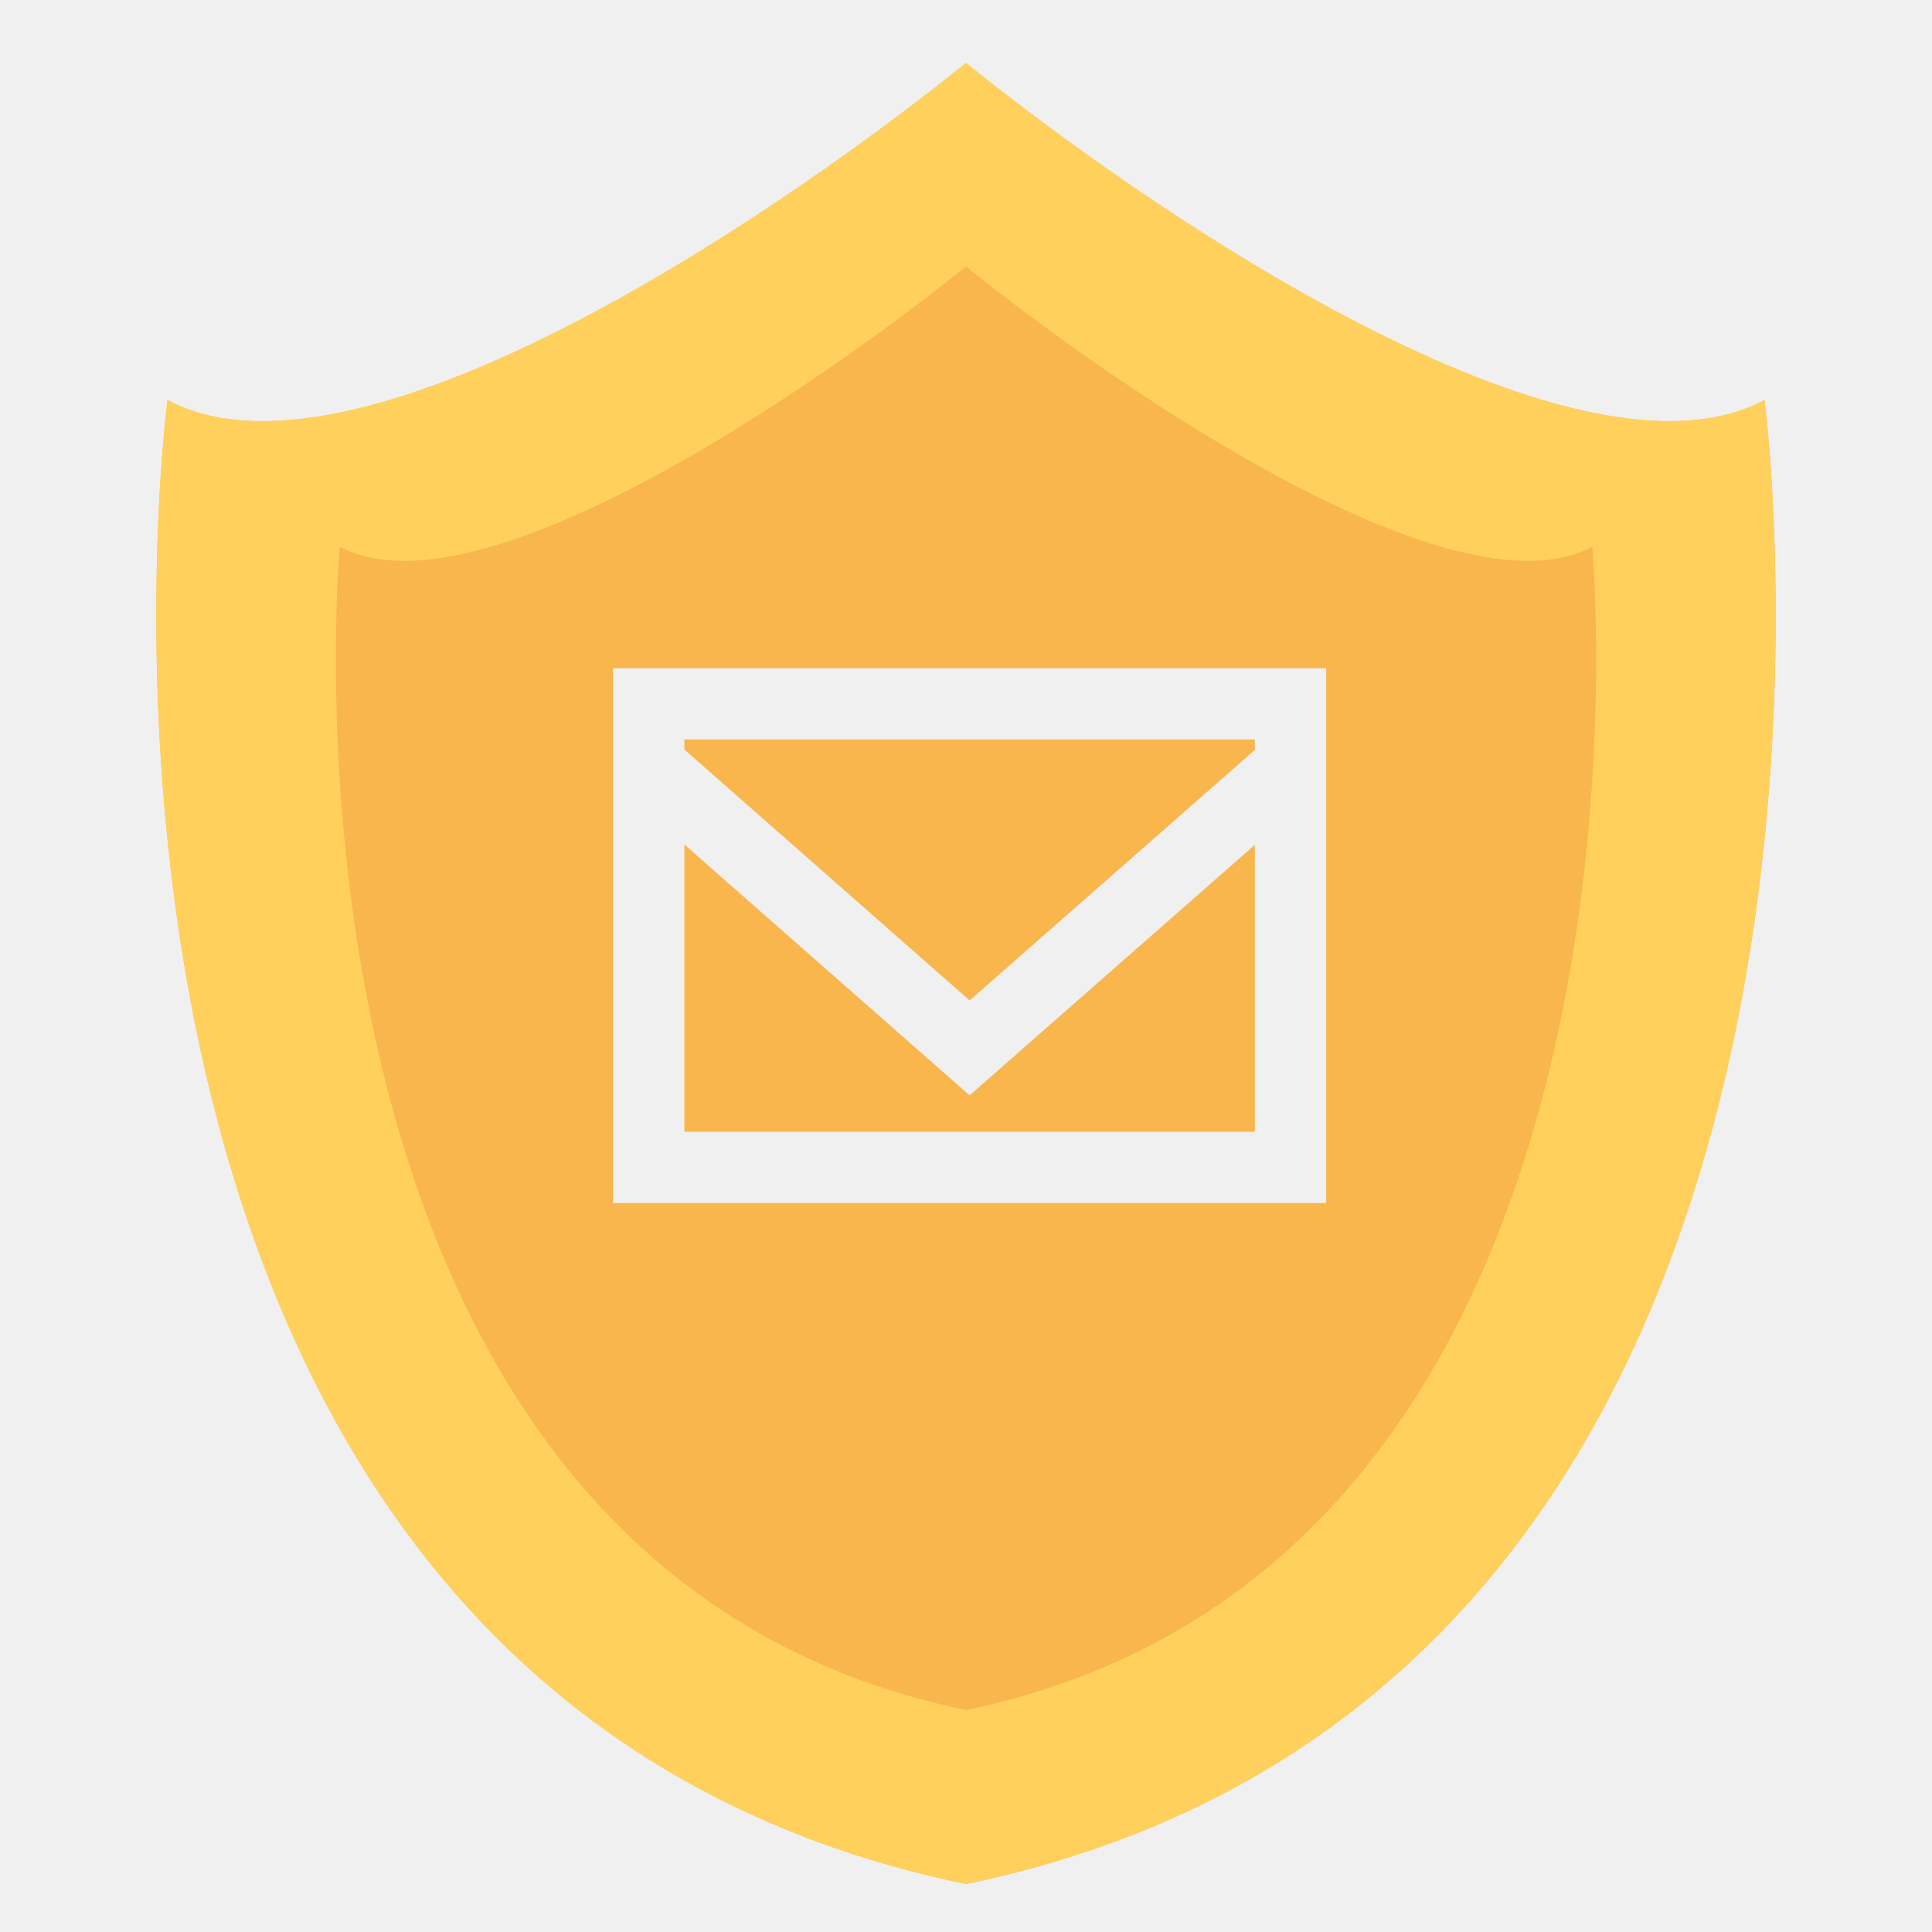
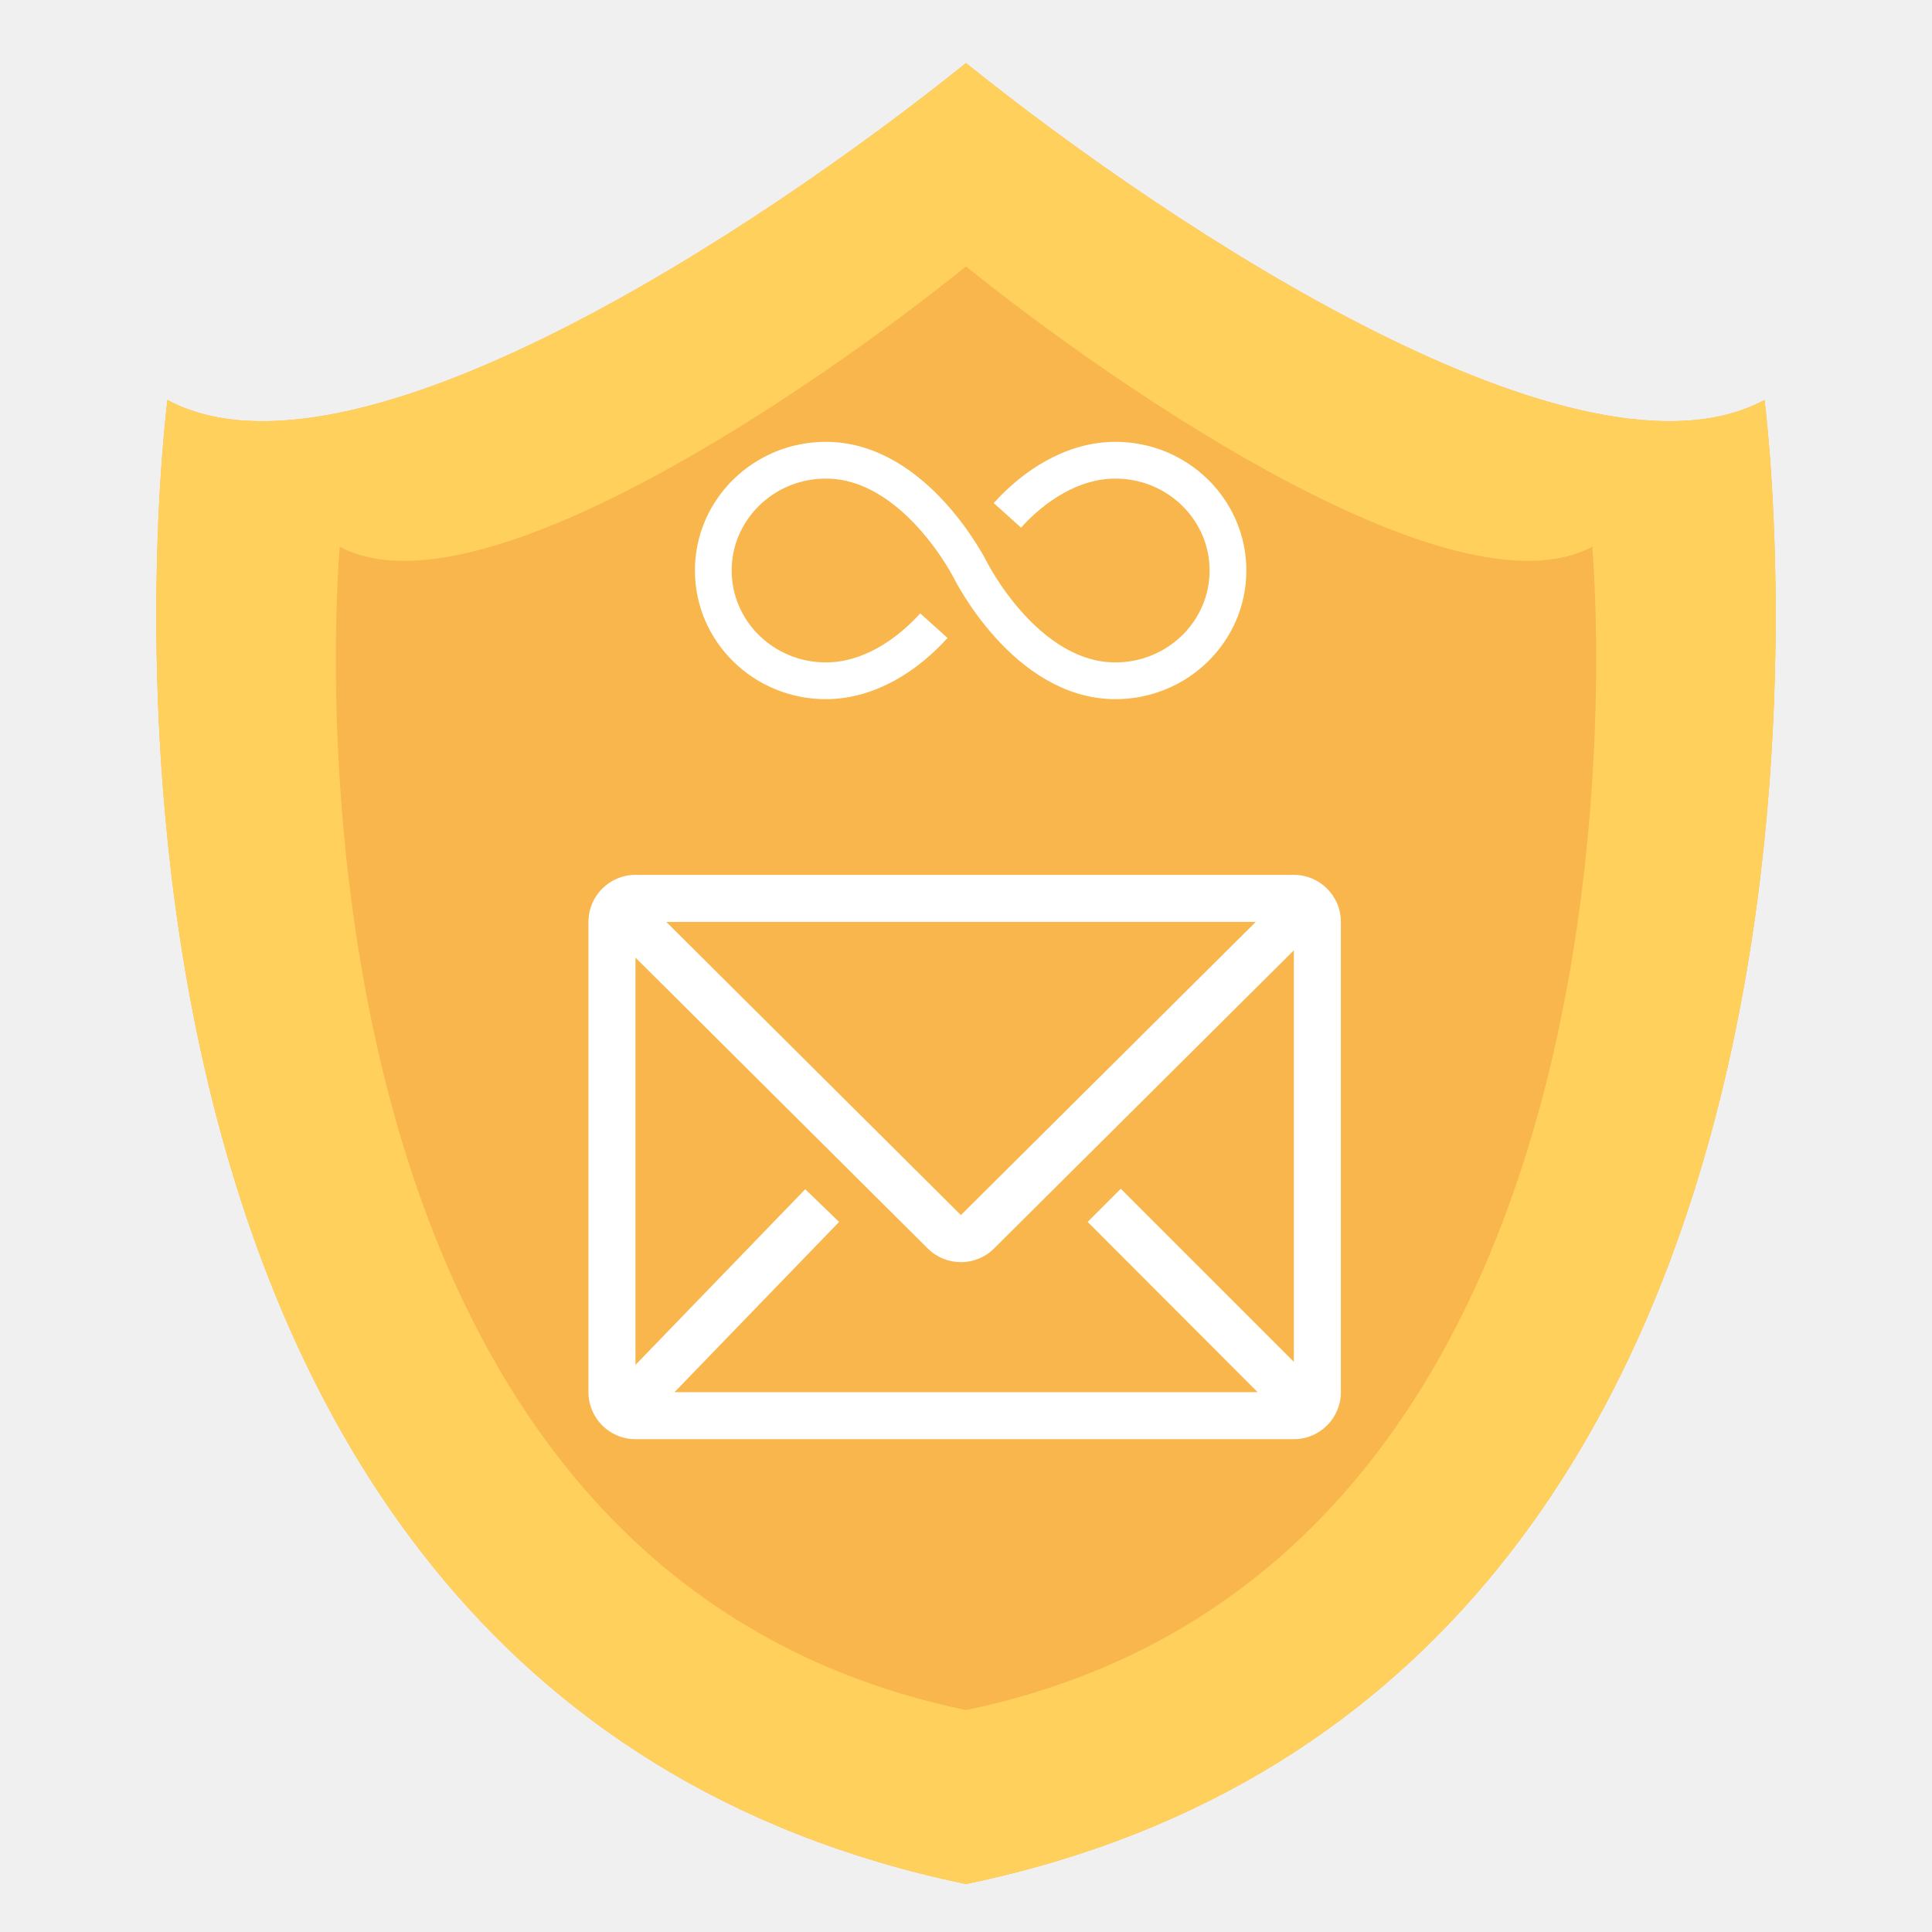
- <svg xmlns="http://www.w3.org/2000/svg" width="128" height="128">
-   <defs>
-     <mask id="exchangeXCutout" maskUnits="userSpaceOnUse">
-       <rect width="128" height="128" fill="white" />
-       <path id="email-[#1573]" d="m83.138 49.681-18.899 16.6-18.899-16.624v-0.664h37.798zm-37.798 25.299v-19.029l18.899 16.619 18.899-16.6v19.01zm-4.725 4.725h47.247v-35.435h-47.247z" fill-rule="evenodd" />
-     </mask>
-   </defs>
-   <path d="M64 4.178c-13.791 11.089-40.749 28.859-52.904 22.322            0 0-11.129 85.029 52.904 98.323            64.033-13.294 52.904-98.323 52.904-98.323            -12.153 6.535-39.112-11.232-52.904-22.322z" fill="#f8b64c" mask="url(#exchangeXCutout)" />
-   <path d="M64 4.178c-13.791 11.089-40.749 28.859-52.904 22.322            0 0-11.129 85.029 52.904 98.323            64.033-13.294 52.904-98.323 52.904-98.323            -12.153 6.535-39.112-11.232-52.904-22.322            M64 17.655c10.264 8.253 32.446 23.427 41.49 18.564            0 0 6.164 67.184-41.49 77.078            -47.654-9.894-41.49-77.078-41.49-77.078            9.046 4.865 31.227-10.312 41.49-18.564z" fill="#ffd15c" mask="url(#exchangeXCutout)" />
+ <svg xmlns="http://www.w3.org/2000/svg" width="128" height="128" version="1.1" xml:space="preserve">
+   <path d="m64 4.178c-13.791 11.089-40.749 28.859-52.904 22.322 0 0-11.129 85.029 52.904 98.323 64.033-13.294 52.904-98.323 52.904-98.323-12.153 6.535-39.112-11.232-52.904-22.322z" fill="#f8b64c" />
+   <path d="m64 4.178c-13.791 11.089-40.749 28.859-52.904 22.322 0 0-11.129 85.029 52.904 98.323 64.033-13.294 52.904-98.323 52.904-98.323-12.153 6.535-39.112-11.232-52.904-22.322zm0 13.477c10.264 8.253 32.446 23.427 41.49 18.564 0 0 6.164 67.184-41.49 77.078-47.654-9.894-41.49-77.078-41.49-77.078 9.046 4.865 31.227-10.312 41.49-18.564z" fill="#ffd15c" />
+   <path transform="matrix(.076114 0 0 .076114 44.822 18.312)" d="m256 256s-48-96-126-96c-54.12 0-98 43-98 96s43.88 96 98 96c37.51 0 71-22.41 94-48m32-48s48 96 126 96c54.12 0 98-43 98-96s-43.88-96-98-96c-37.51 0-71 22.41-94 48" fill="none" stroke="#fff" stroke-miterlimit="10" stroke-width="32" />
+   <g transform="matrix(1.5578 0 0 1.5578 35.871 48.615)">
+     <path class="clr-i-outline clr-i-outline-path-1" d="m32 6h-28a2 2 0 0 0-2 2v20a2 2 0 0 0 2 2h28a2 2 0 0 0 2-2v-20a2 2 0 0 0-2-2m-1.54 22h-24.8l7-7.24-1.44-1.39-7.22 7.47v-17.32l12.43 12.37a2 2 0 0 0 2.82 0l12.75-12.68v17.5l-7.36-7.36-1.41 1.41zm-25.15-20h25.07l-12.54 12.47z" fill="#fff" />
+   </g>
</svg>
